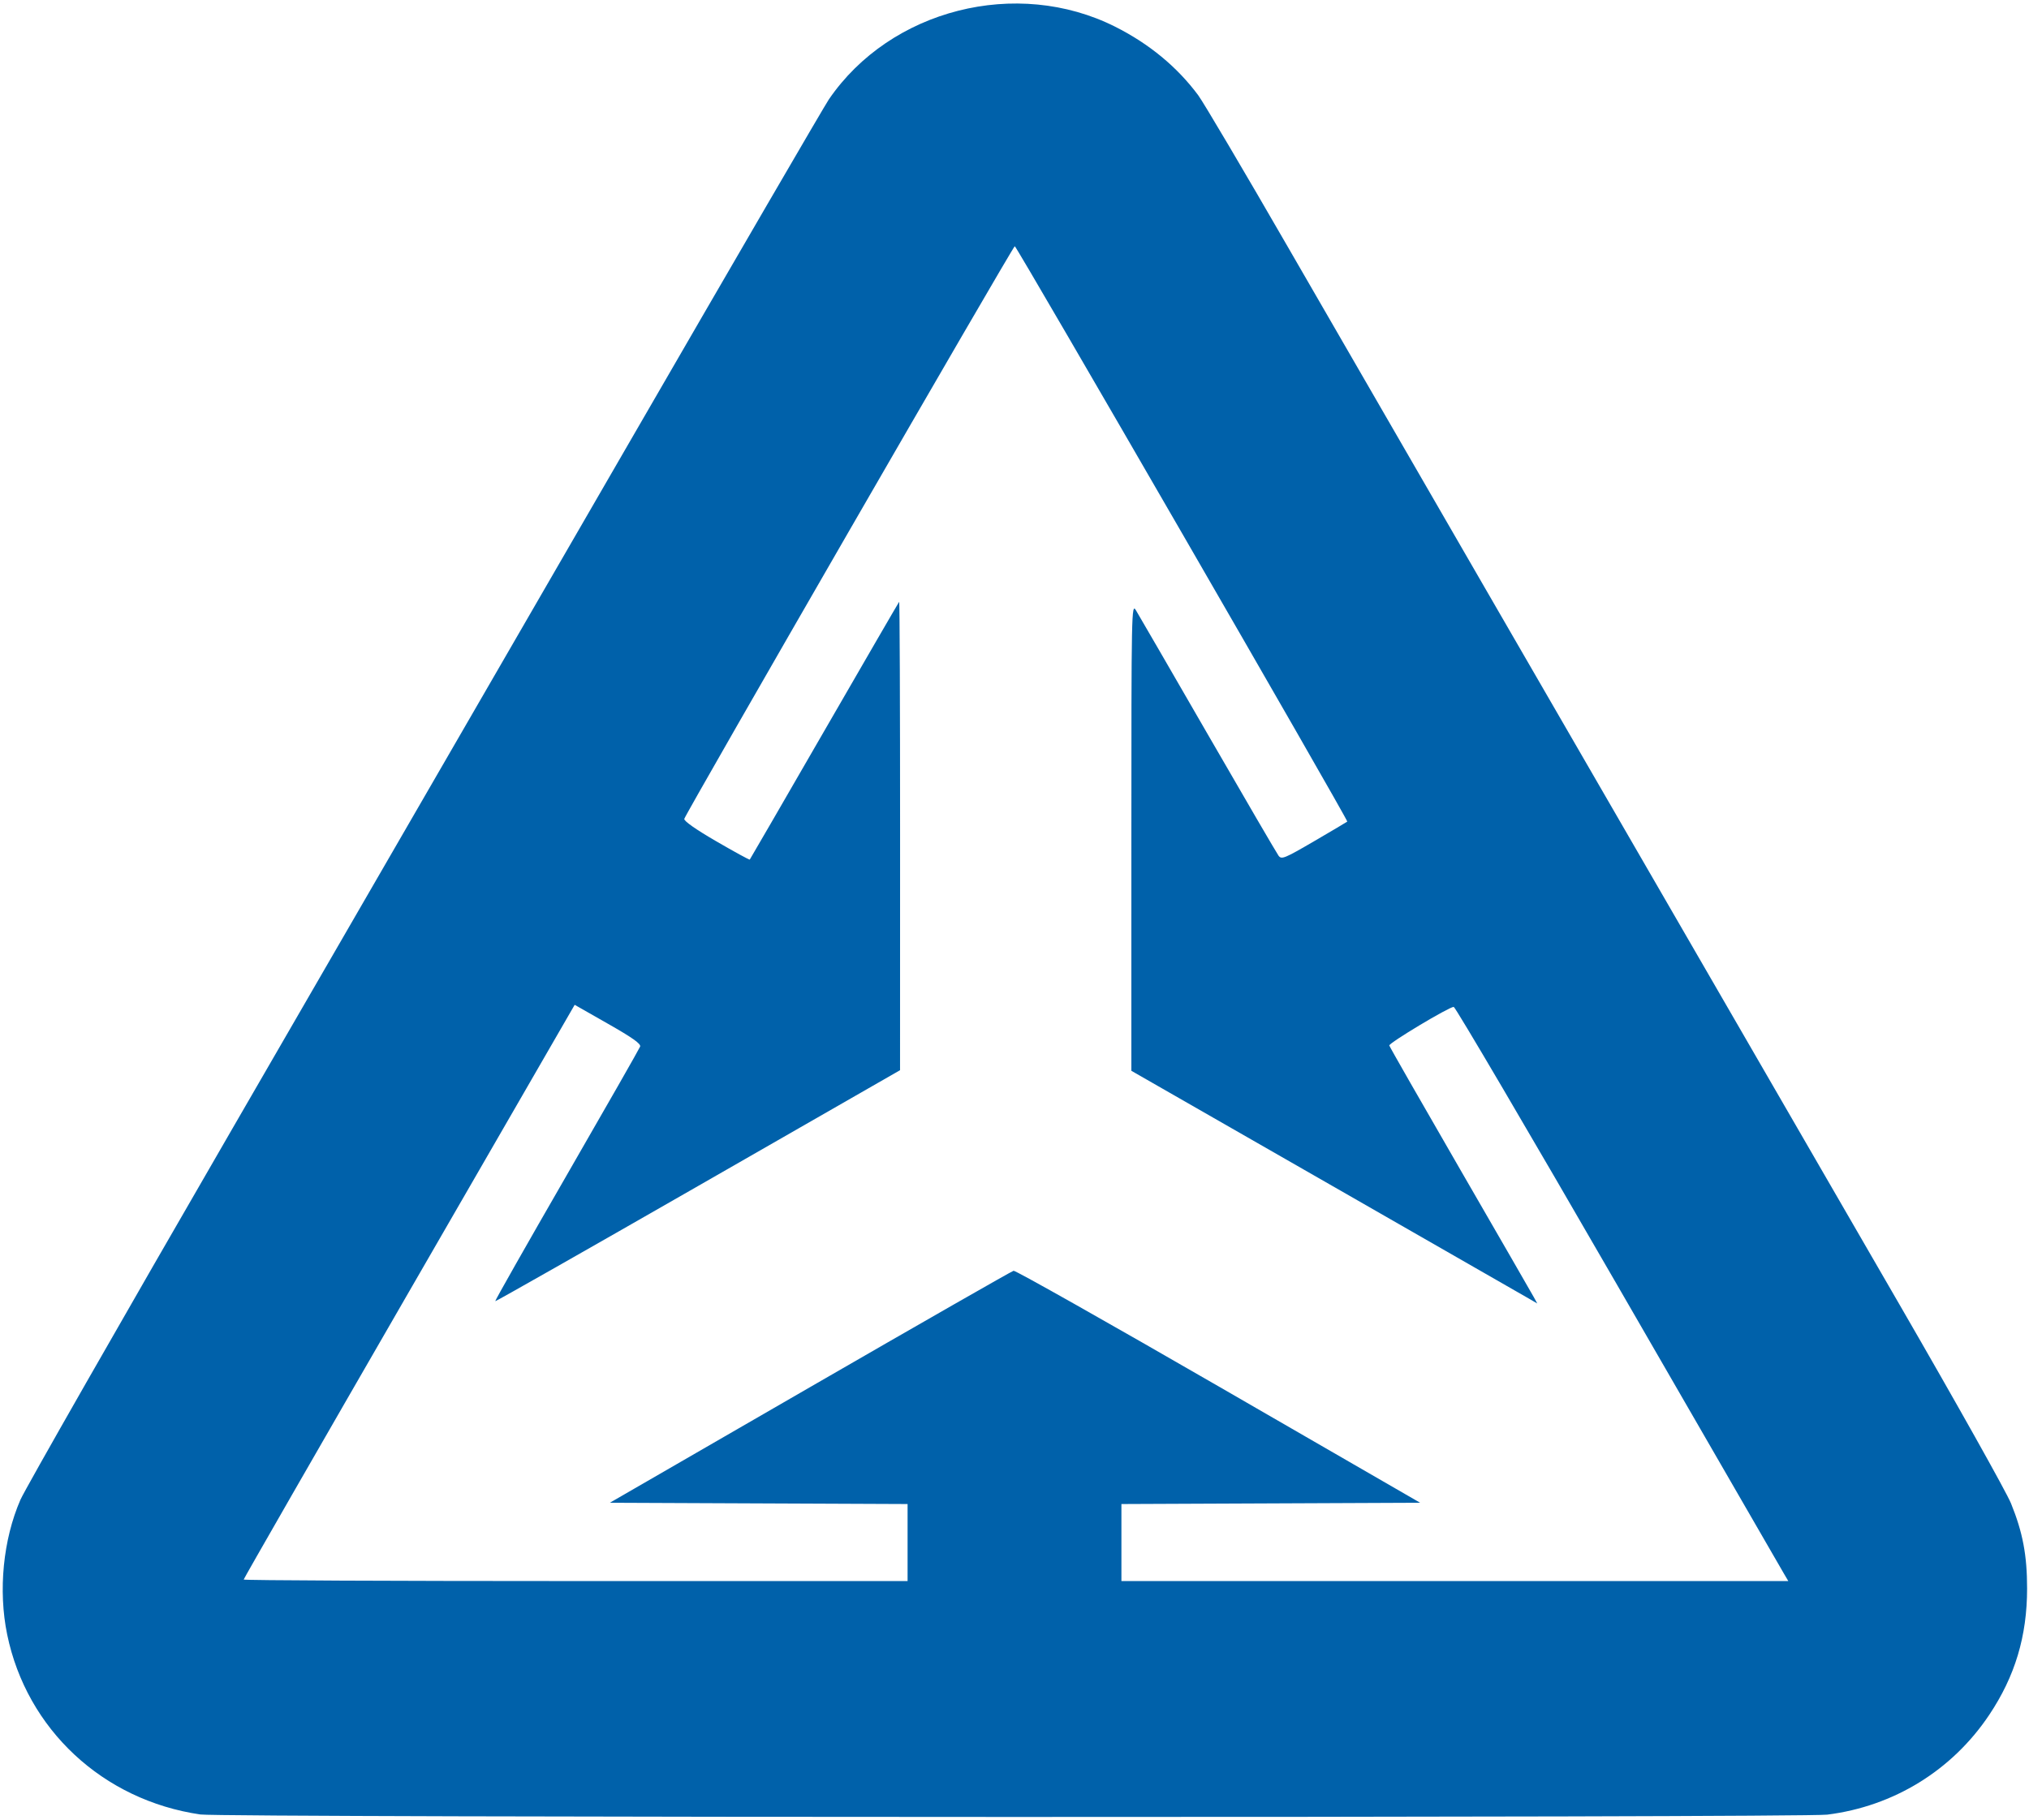
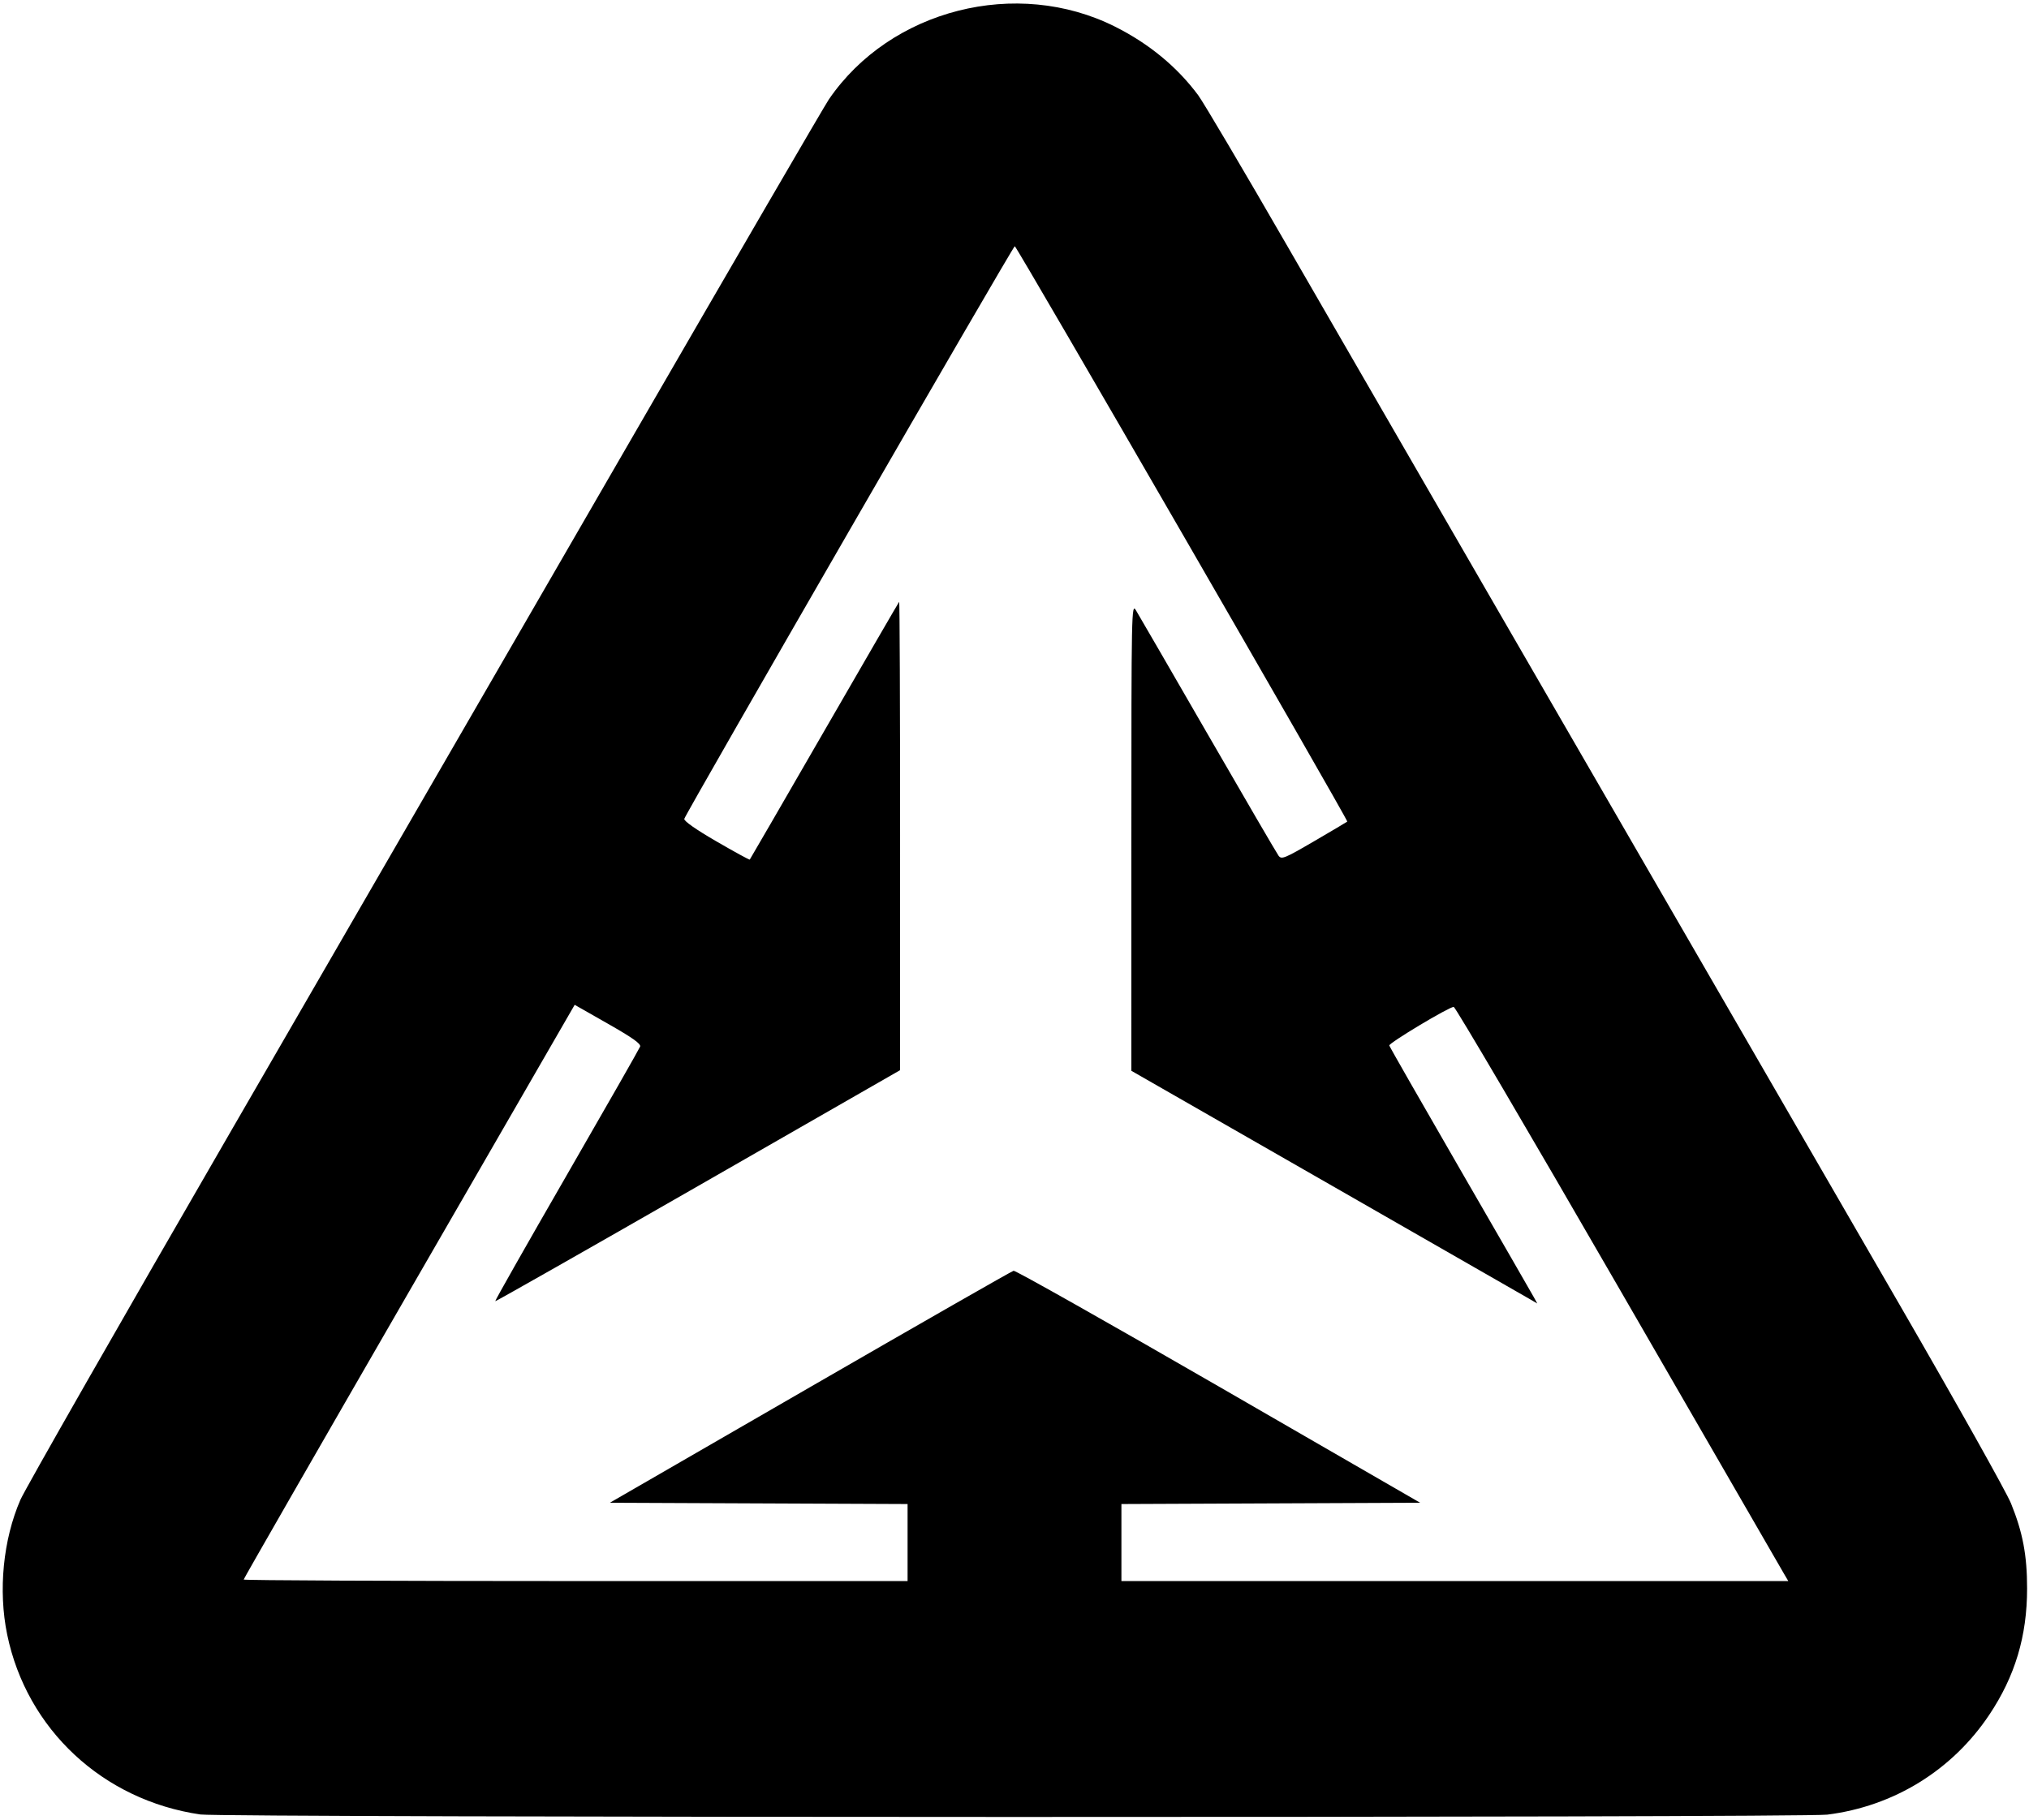
<svg xmlns="http://www.w3.org/2000/svg" viewBox="0 0 816 732">
-   <g fill="#0061aa">
+   <g fill="currentColor">
    <path d="M80.585 729.893c-39.218-5.72-69.824-34.23-77.697-72.375-3.657-17.714-1.642-38.211 5.33-54.228 1.866-4.284 40.225-71.465 85.244-149.29 45.019-77.825 116.715-201.8 159.324-275.5 42.61-73.7 78.855-136.025 80.546-138.5C358.079 3.765 408.928-9.15 448.5 10.751c13.645 6.862 24.923 16.171 33.365 27.54 2.127 2.865 18.402 30.409 36.166 61.209 28.34 49.138 105.543 182.663 246.02 425.5 22.748 39.325 42.867 75.21 44.708 79.746 4.74 11.678 6.475 20.857 6.475 34.254 0 19.152-4.844 35.31-15.246 50.852-14.927 22.303-38.395 36.754-65.134 40.107-10.275 1.288-645.422 1.225-654.27-.066zM365 620.508v-15.492l-59.87-.258-59.87-.258 80.506-46.5c44.28-25.575 81.117-46.645 81.863-46.822.745-.177 37.841 20.748 82.434 46.5l81.08 46.822-60.072.258-60.071.258V636h268.198l-1.91-3.25c-1.05-1.788-31.07-53.763-66.71-115.5-35.64-61.737-65.313-112.238-65.94-112.223-1.955.045-26.15 14.561-25.907 15.542.128.512 12.953 22.942 28.5 49.844 15.548 26.902 28.886 50.04 29.64 51.42l1.371 2.507-3.37-1.965c-1.855-1.081-38.584-22.14-81.622-46.8L455 430.741l.004-94.12c.004-91.614.052-94.041 1.833-91.121 1.006 1.65 14.034 24.15 28.951 50s27.705 47.78 28.417 48.734c1.19 1.591 2.358 1.114 14.295-5.845 7.15-4.168 13.15-7.723 13.333-7.9.483-.466-132.997-231.496-133.722-231.45-.74.049-132.484 228.375-132.913 230.353-.19.873 4.619 4.248 12.878 9.039 7.25 4.205 13.303 7.516 13.451 7.357.15-.158 13.642-23.463 29.985-51.788 16.343-28.325 29.888-51.687 30.101-51.917.213-.229.38 42.071.372 94l-.016 94.417-81.234 46.592c-44.68 25.626-81.385 46.476-81.568 46.334-.183-.143 12.728-22.909 28.692-50.592 15.964-27.684 29.275-51.009 29.58-51.834.405-1.097-3.057-3.556-12.884-9.15l-13.438-7.651-66.558 115.293C127.95 582.903 98 635.06 98 635.392c0 .335 60.075.608 133.5.608H365Z" />
  </g>
</svg>
